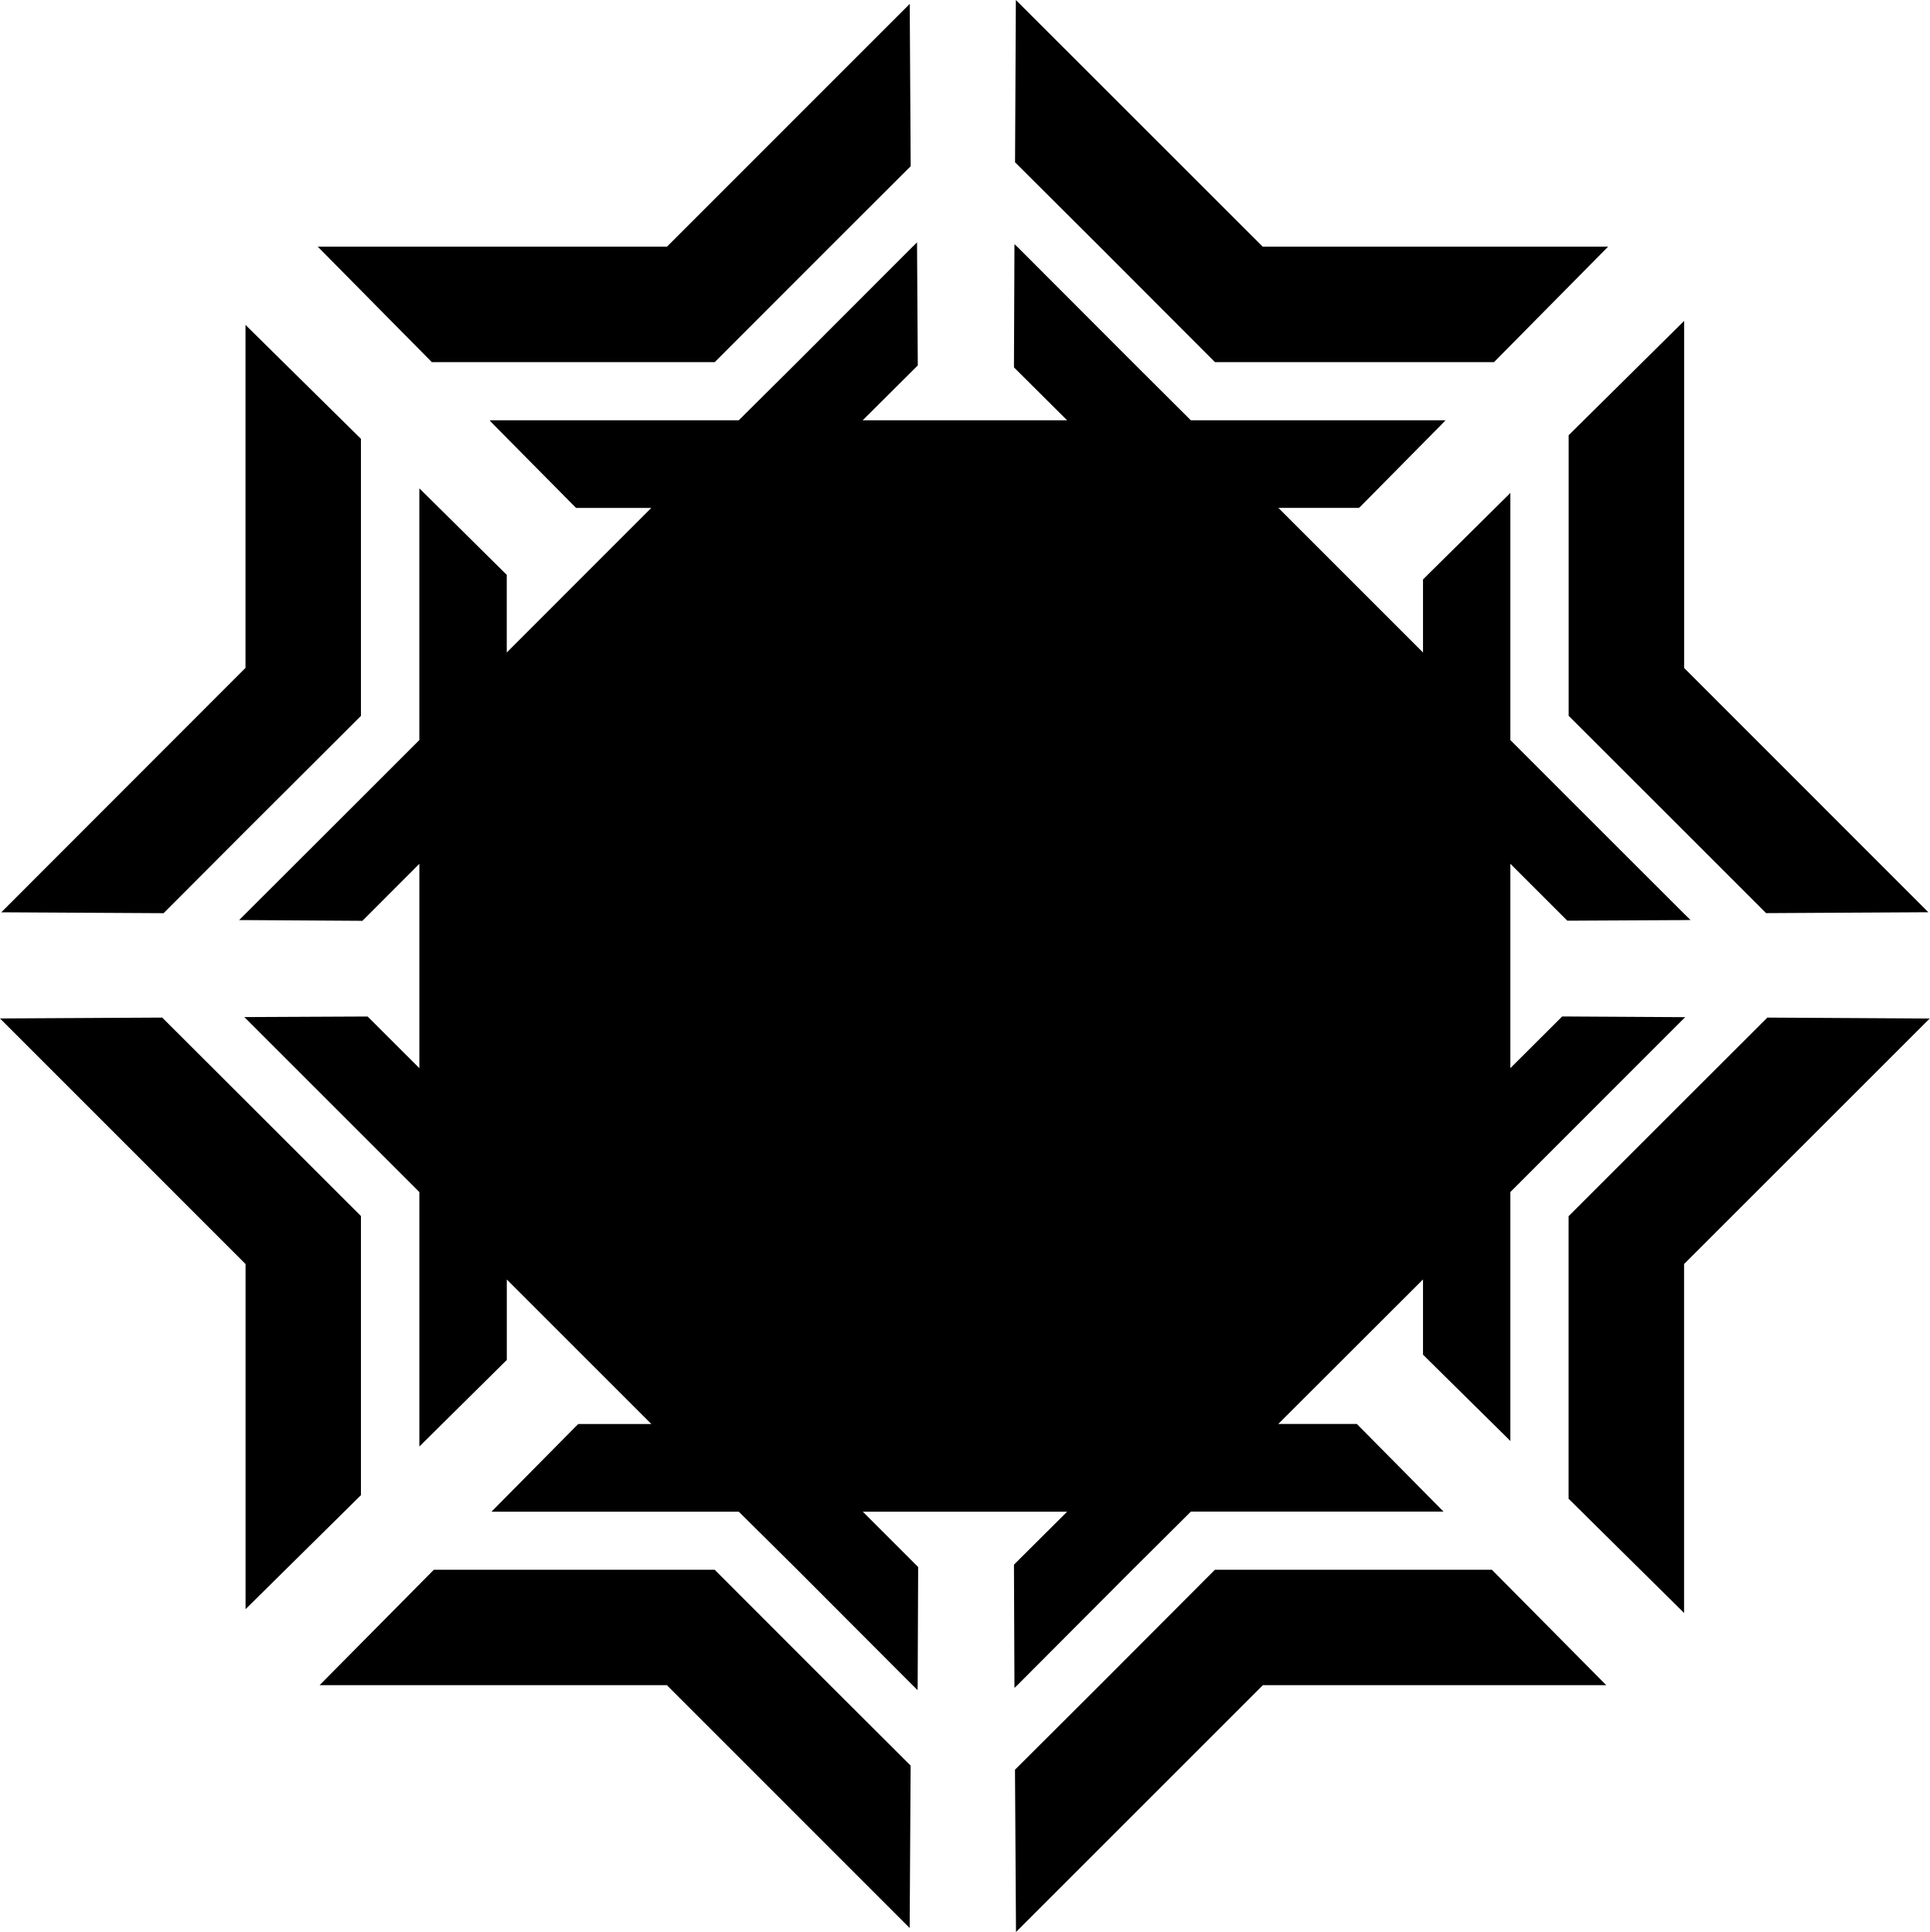
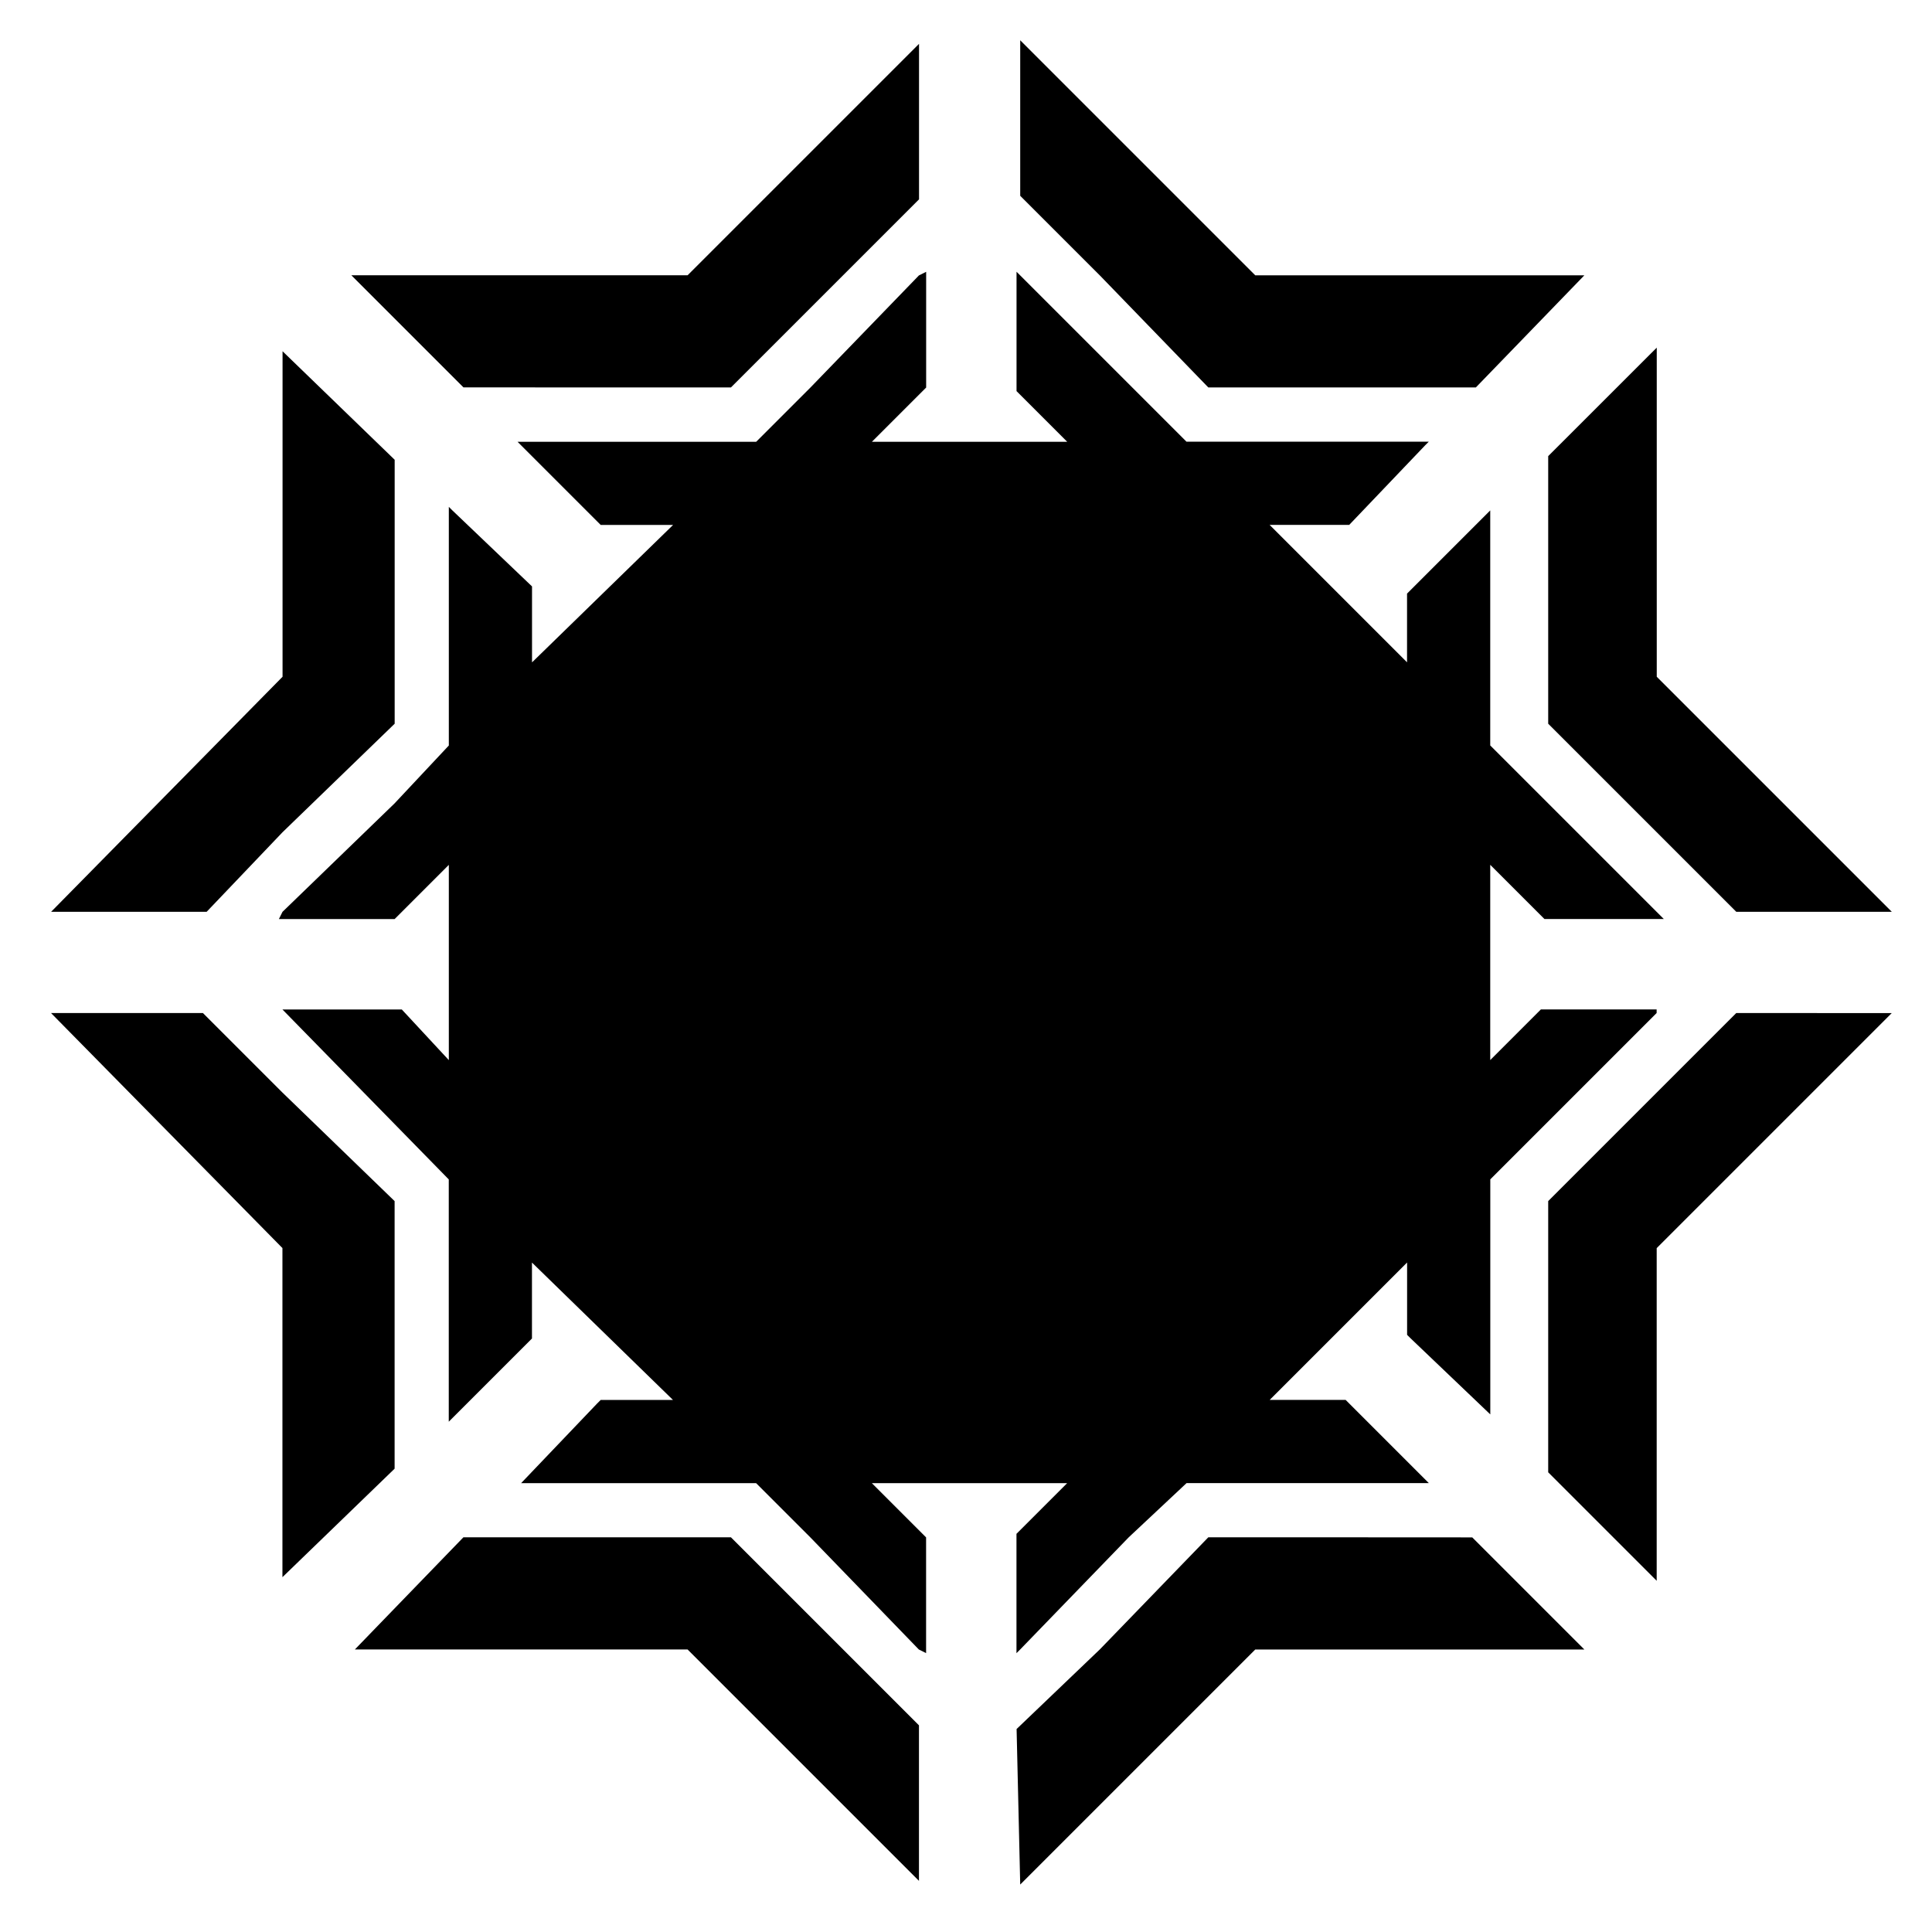
- <svg xmlns="http://www.w3.org/2000/svg" version="1.1" id="Layer_1" x="0px" y="0px" width="97.484px" height="97.615px" viewBox="0 0 97.484 97.615" enable-background="new 0 0 97.484 97.615" xml:space="preserve">
-   <polygon points="59.617,22.537 37.858,22.537 22.48,37.933 22.48,59.686 37.858,75.075 59.617,75.075 75.001,59.68 75.001,37.933   " />
-   <polygon points="18.234,75.543 18.234,69.687 18.234,61.442 12.405,55.618 8.194,51.414 0,51.458 12.405,63.866 12.405,81.304 " />
-   <polygon points="79.244,21.989 79.244,27.928 79.244,36.167 85.077,41.994 89.218,46.136 97.413,46.091 85.077,33.749   85.077,16.215 " />
-   <polygon points="69.619,79.312 61.374,79.312 55.556,85.145 51.274,89.415 51.325,97.615 63.795,85.145 81.144,85.145   75.365,79.312 " />
-   <polygon points="27.863,18.297 36.105,18.297 41.932,12.464 46.005,8.397 45.957,0.197 33.692,12.464 16.052,12.464 21.815,18.297   " />
-   <polygon points="12.402,41.991 18.234,36.17 18.234,27.928 18.234,22.173 12.402,16.416 12.402,33.746 0.065,46.094 8.263,46.139   " />
-   <polygon points="89.281,51.414 85.074,55.615 79.241,61.448 79.241,69.684 79.241,75.725 85.074,81.495 85.074,63.866   97.484,51.461 " />
-   <path d="M39.155,71.947L25.6,58.392V39.221l13.556-13.559h19.171l13.559,13.559v19.165L58.326,71.947H39.155z M57.208,79.312  l2.952-2.937h4.163h8.245h0.355l-0.179-0.182l-4.097-4.142l-0.104-0.104h-3.969l7.312-7.303v3.799l0.182,0.182l4.142,4.091  l0.089,0.093v-0.182v-8.233v-4.166l2.946-2.949l5.83-5.833l0.062-0.054h-0.062l-5.83-0.033h-0.331l-2.615,2.609V43.643l2.877,2.875  h0.069l5.83-0.03l0.325-0.006l-0.325-0.316l-5.83-5.826l-2.946-2.949v-4.166v-8.245v-0.081l-0.036,0.044l-4.139,4.097l-0.238,0.239  v3.688l-7.306-7.306h4.062l0.062-0.047L72.8,21.47l0.221-0.233h-0.454h-8.245H60.16L57.214,18.3l-5.824-5.833l-0.143-0.128v0.128  L51.223,18.3v0.263l2.687,2.674H43.578l2.785-2.773V18.3l-0.036-5.833v-0.221L46.1,12.467L40.273,18.3l-2.955,2.937h-4.166h-8.236  h-0.179l0.086,0.102l4.097,4.142l0.182,0.182h3.799L25.6,32.968v-3.927l-0.122-0.116l-4.142-4.103l-0.152-0.146v0.304v8.245v4.166  l-2.949,2.949l-5.833,5.826l-0.322,0.322h0.322l5.833,0.036h0.075l2.875-2.88v10.326l-2.612-2.609h-0.337l-5.833,0.027h-0.06  l0.06,0.06l5.833,5.833l2.949,2.949v4.166v8.233v0.457l0.227-0.224l4.133-4.094l0.057-0.054v-4.067l7.303,7.303h-3.694l-0.233,0.232  l-4.103,4.148l-0.042,0.048h0.086h8.236h4.166l2.961,2.937l5.82,5.833l0.25,0.245l0.006-0.245l0.024-5.833v-0.14l-2.797-2.797H53.91  l-2.687,2.675v0.262l0.024,5.833v0.134l0.143-0.134L57.208,79.312z" />
-   <polygon points="36.102,79.312 27.857,79.312 21.917,79.312 16.144,85.145 33.689,85.145 45.954,97.413 46.002,89.207   41.929,85.145 " />
-   <polygon points="61.376,18.297 69.622,18.297 75.472,18.297 81.236,12.464 63.789,12.464 51.318,0 51.277,8.2 55.556,12.464 " />
+ <svg xmlns="http://www.w3.org/2000/svg" version="1.1" width="32" height="32" viewBox="0 0 32 32">
+   <path d="M19.474 7.734h-6.828l-4.792 4.792v6.828l4.792 4.792h6.828l4.792-4.792v-6.828zM6.536 24.326v-4.432l-1.857-1.797-1.318-1.318h-2.516l3.833 3.893v5.451zM25.643 7.555v4.432l3.115 3.115h2.576l-3.893-3.893v-5.451zM22.589 25.463h-2.576l-1.797 1.857-1.378 1.318 0.060 2.576 3.893-3.893h5.451l-1.857-1.857zM9.531 6.417h2.576l3.115-3.115v-2.576l-3.833 3.833h-5.57l1.857 1.857zM4.68 13.784l1.857-1.797v-4.372l-1.857-1.797v5.391l-3.833 3.893h2.576zM28.758 16.779l-3.115 3.115v4.492l1.797 1.797v-5.51l3.893-3.893zM13.065 23.187l-4.253-4.253v-5.99l4.253-4.253h5.99l4.253 4.253v5.99l-4.253 4.253zM18.695 25.463l0.958-0.898h4.013l-1.378-1.378h-1.258l2.276-2.276v1.198l0.060 0.060 1.318 1.258v-3.893l2.755-2.755v-0.060h-1.917l-0.839 0.839v-3.234l0.898 0.898h1.977l-2.875-2.875v-3.893l-1.378 1.378v1.138l-2.276-2.276h1.318l1.258-1.318 0.060-0.060h-4.013l-2.815-2.815v1.977l0.839 0.839h-3.234l0.898-0.898v-1.917l-0.12 0.060-1.797 1.857-0.898 0.898h-3.953l1.378 1.378h1.198l-2.336 2.276v-1.258l-1.318-1.258-0.060-0.060v3.953l-0.898 0.958-1.857 1.797-0.060 0.12h1.917l0.898-0.898v3.234l-0.779-0.839h-1.977l2.755 2.815v4.013l1.378-1.378v-1.258l2.336 2.276h-1.198l-0.060 0.060-1.258 1.318h3.893l0.898 0.898 1.797 1.857 0.12 0.060v-1.917l-0.898-0.898h3.234l-0.839 0.839v1.977l0.060-0.060zM12.107 25.463h-4.432l-1.797 1.857h5.51l3.833 3.833v-2.576l-1.258-1.258zM20.013 6.417h4.432l1.797-1.857h-5.451l-3.893-3.893v2.576l1.318 1.318z" fill="#000000" />
</svg>
